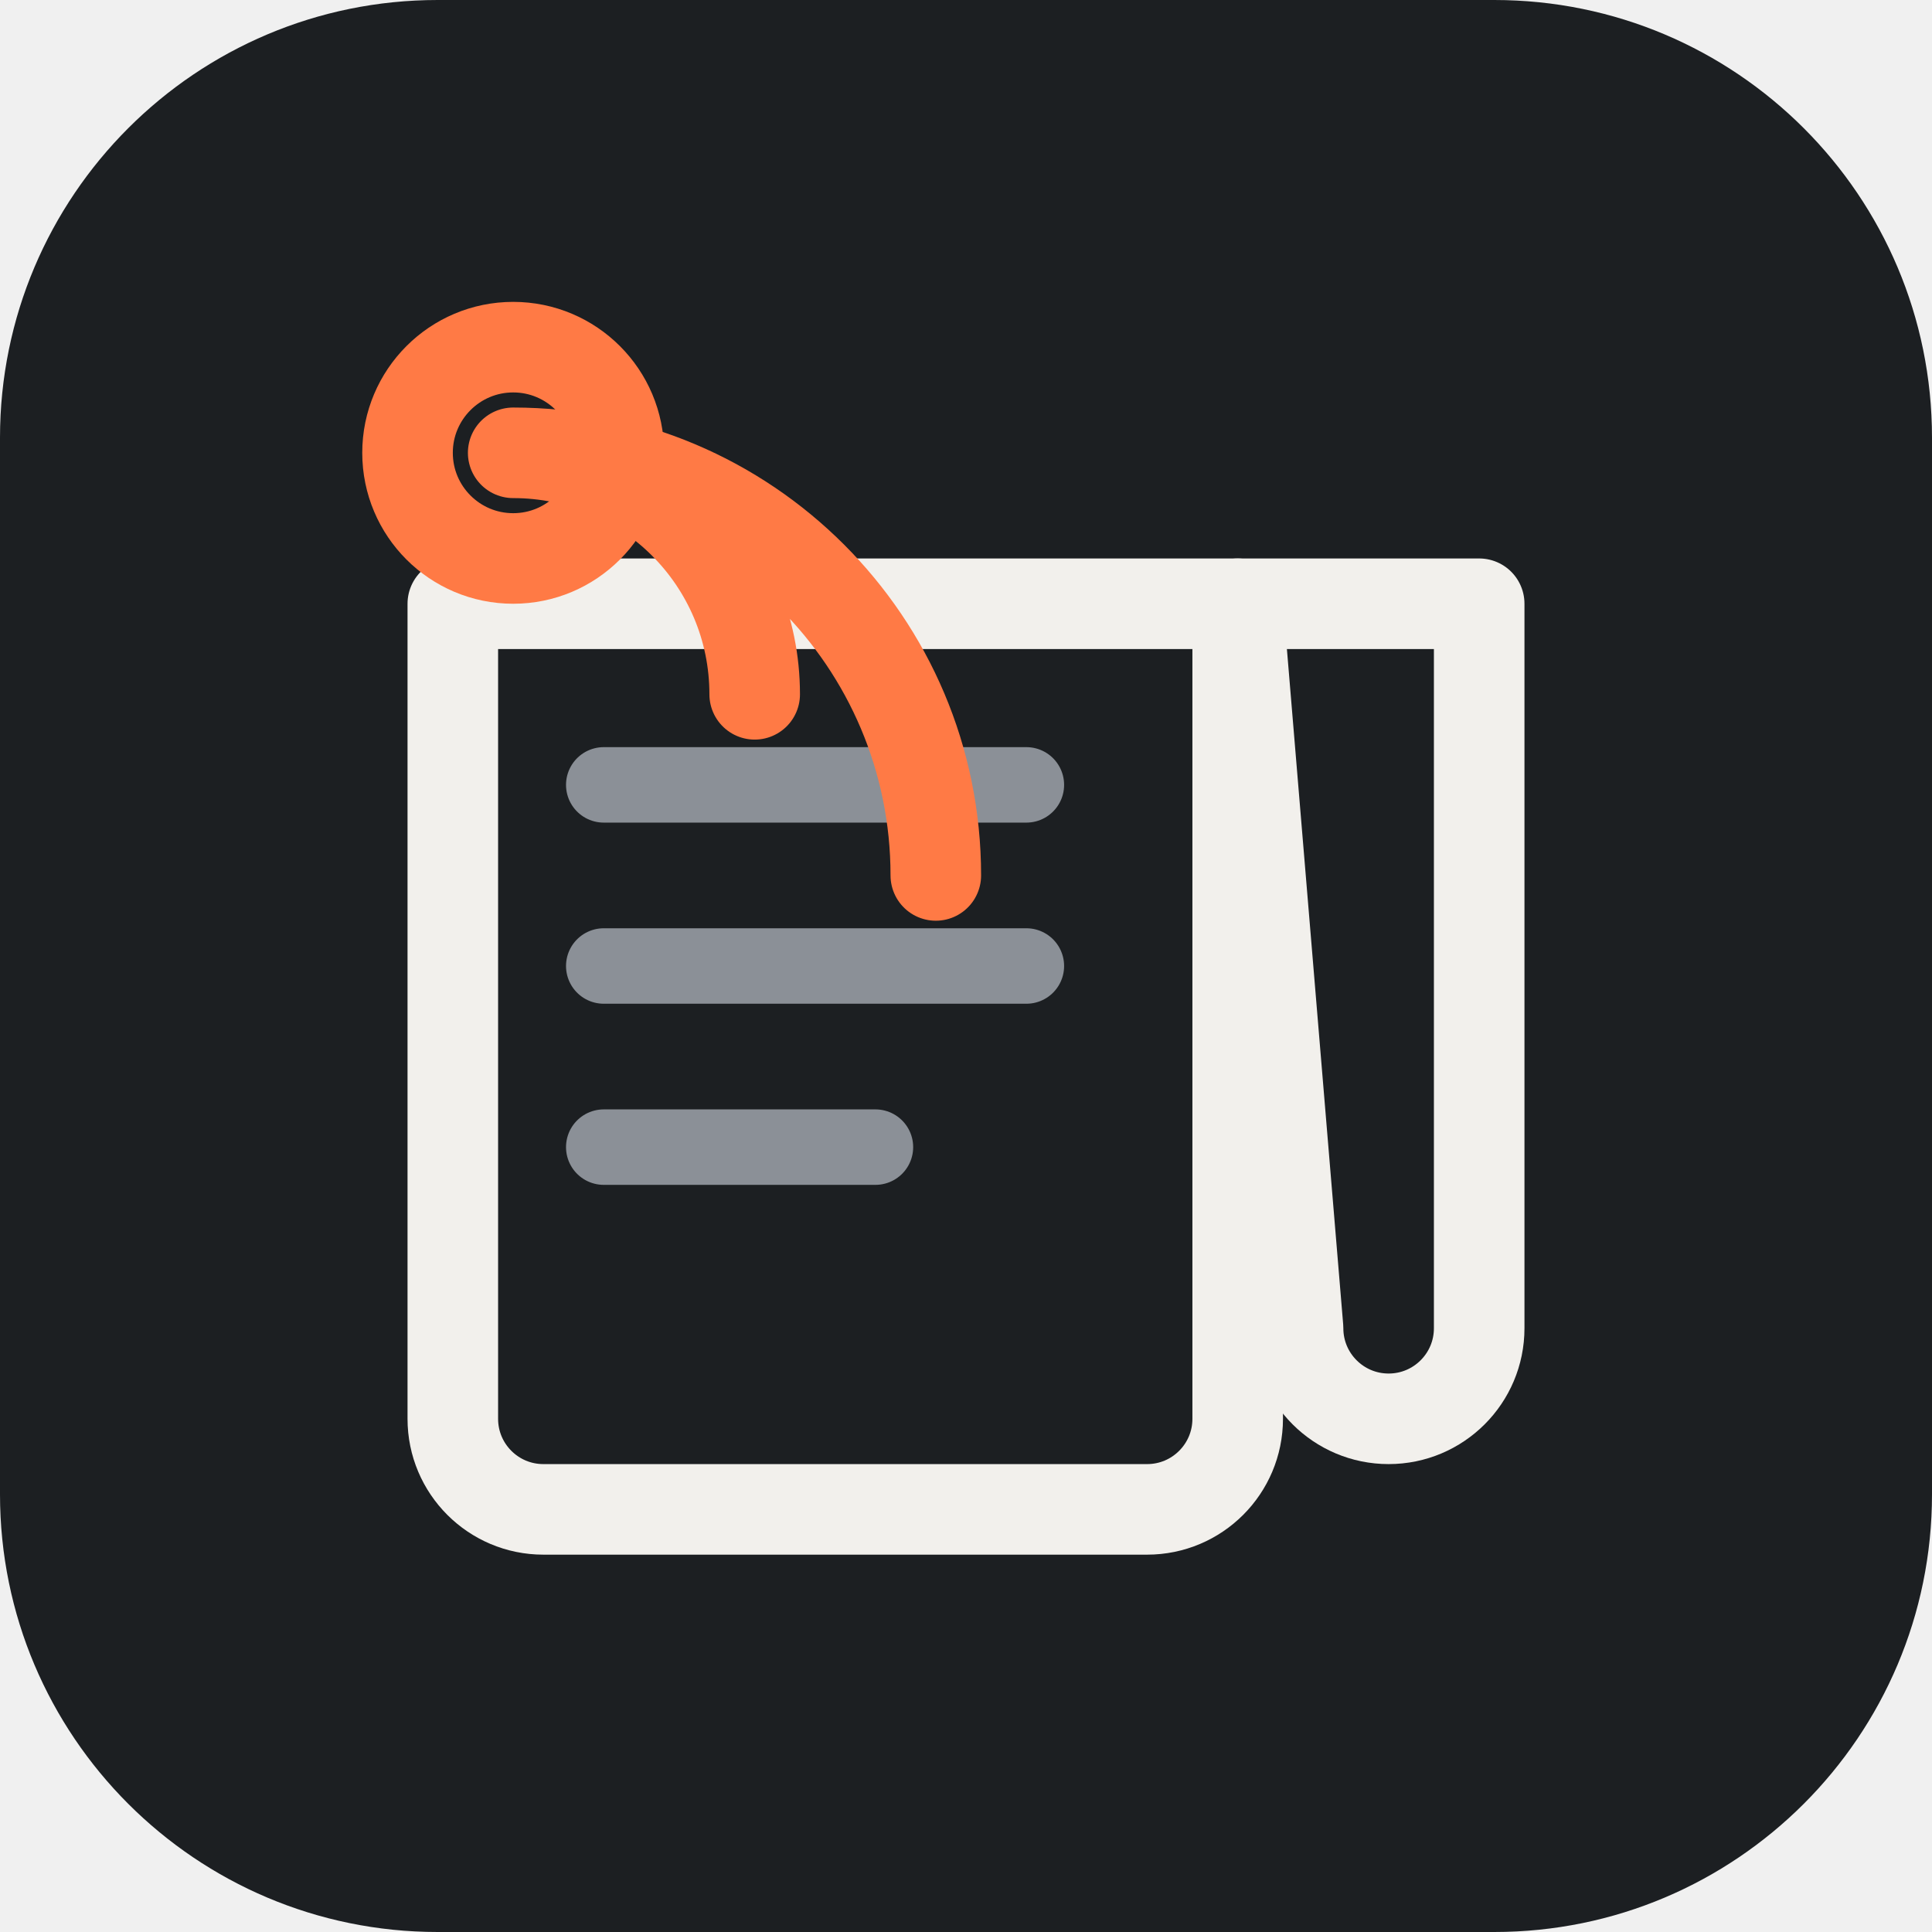
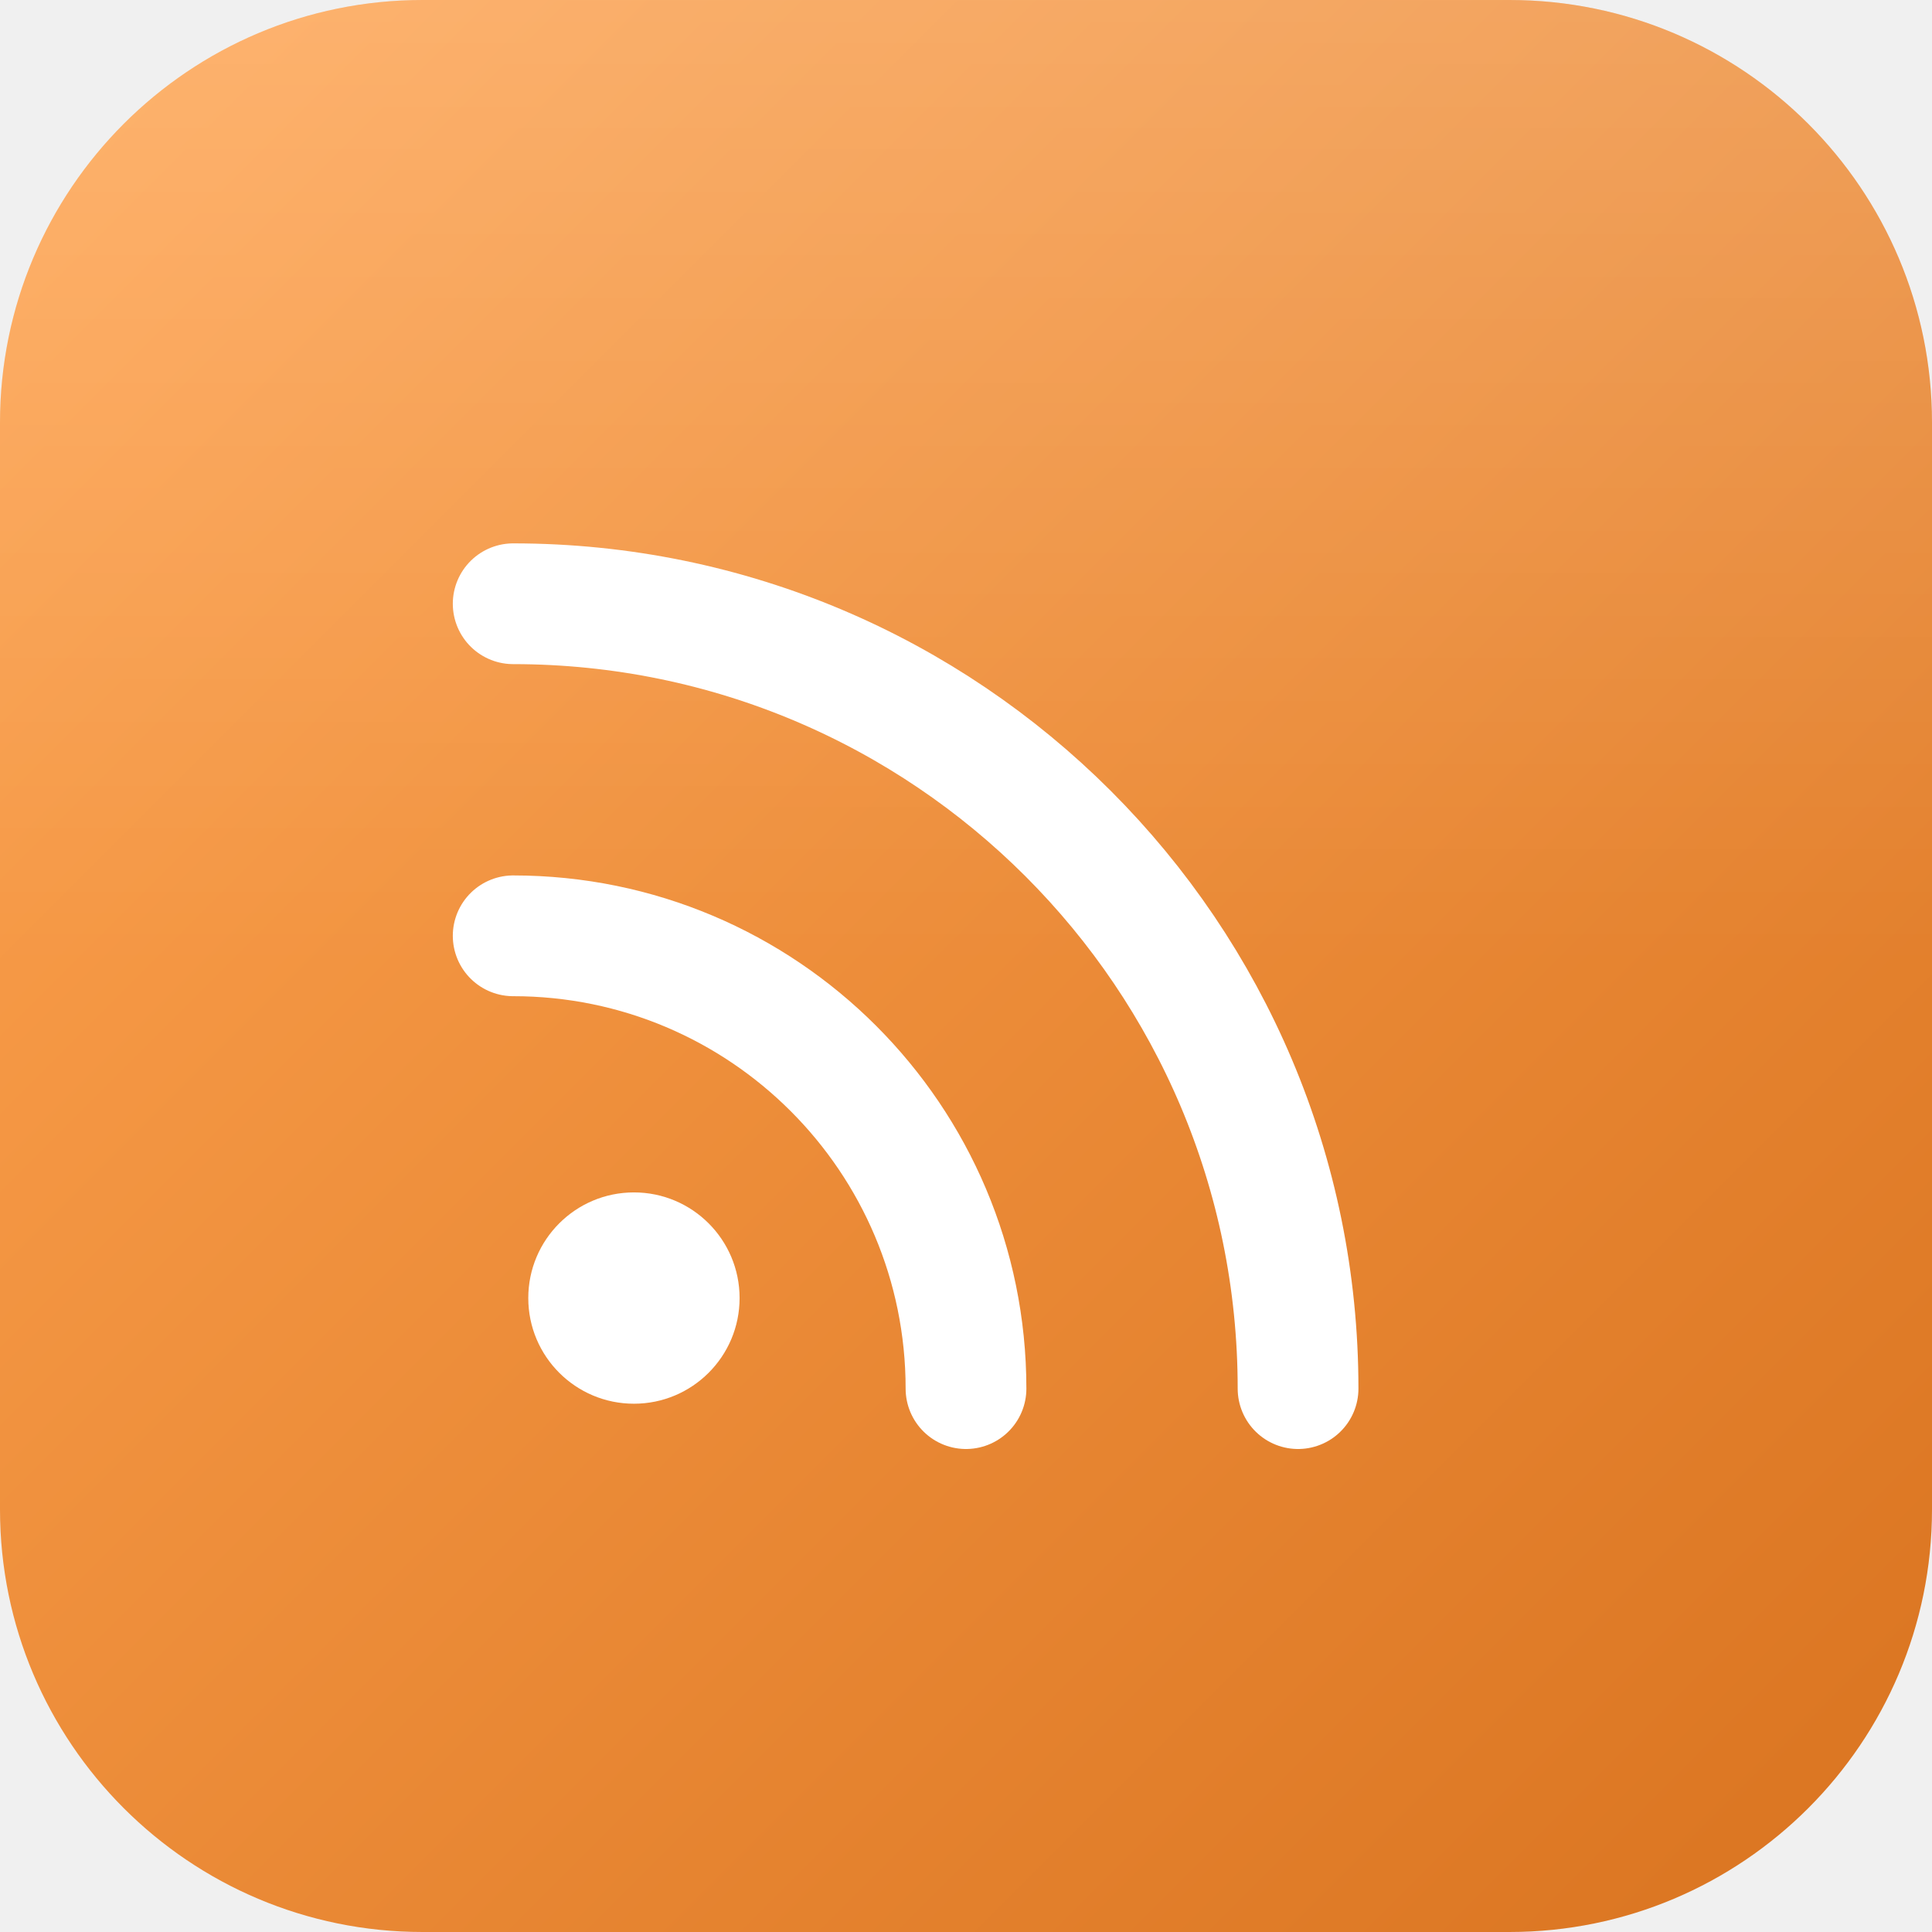
<svg xmlns="http://www.w3.org/2000/svg" viewBox="0 0 128 128">
-   <rect width="128" height="128" rx="29" fill="#1c1f22" />
-   <path d="M30 40h52v54a6 6 0 0 1-6 6H36a6 6 0 0 1-6-6z" fill="none" stroke="#f2f0ec" stroke-width="6" stroke-linejoin="round" />
-   <path d="M82 40h16v48a6 6 0 0 1-12 0z" fill="none" stroke="#f2f0ec" stroke-width="6" stroke-linejoin="round" />
-   <path d="M40 52h28M40 64h28M40 76h18" stroke="#8b9097" stroke-width="5" stroke-linecap="round" />
-   <circle cx="34" cy="30" r="7" fill="none" stroke="#ff7a45" stroke-width="6" />
-   <path d="M34 30a16 16 0 0 1 16 16M34 30a28 28 0 0 1 28 28" fill="none" stroke="#ff7a45" stroke-width="6" stroke-linecap="round" />
+   <defs>
+     <linearGradient id="g" x1="0" y1="0" x2="1" y2="1">
+       <stop offset="0" stop-color="#ffa552" />
+       <stop offset="1" stop-color="#d9731f" />
+     </linearGradient>
+     <linearGradient id="sheen" x1="0" y1="0" x2="0" y2="1">
+       <stop offset="0" stop-color="#ffffff" stop-opacity="0.18" />
+       <stop offset="0.5" stop-color="#ffffff" stop-opacity="0" />
+     </linearGradient>
+   </defs>
+   <rect width="128" height="128" rx="28" fill="url(#g)" />
+   <rect width="128" height="128" rx="28" fill="url(#sheen)" />
+   <g fill="none" stroke="#ffffff">
+     <g stroke="#ffffff" stroke-width="8" fill="none" stroke-linecap="round">
+       <circle cx="42" cy="86" r="7" fill="#ffffff" stroke="none" />
+       <path d="M34 62a30 30 0 0 1 30 30" />
+       <path d="M34 40a52 52 0 0 1 52 52" />
+     </g>
+   </g>
</svg>
